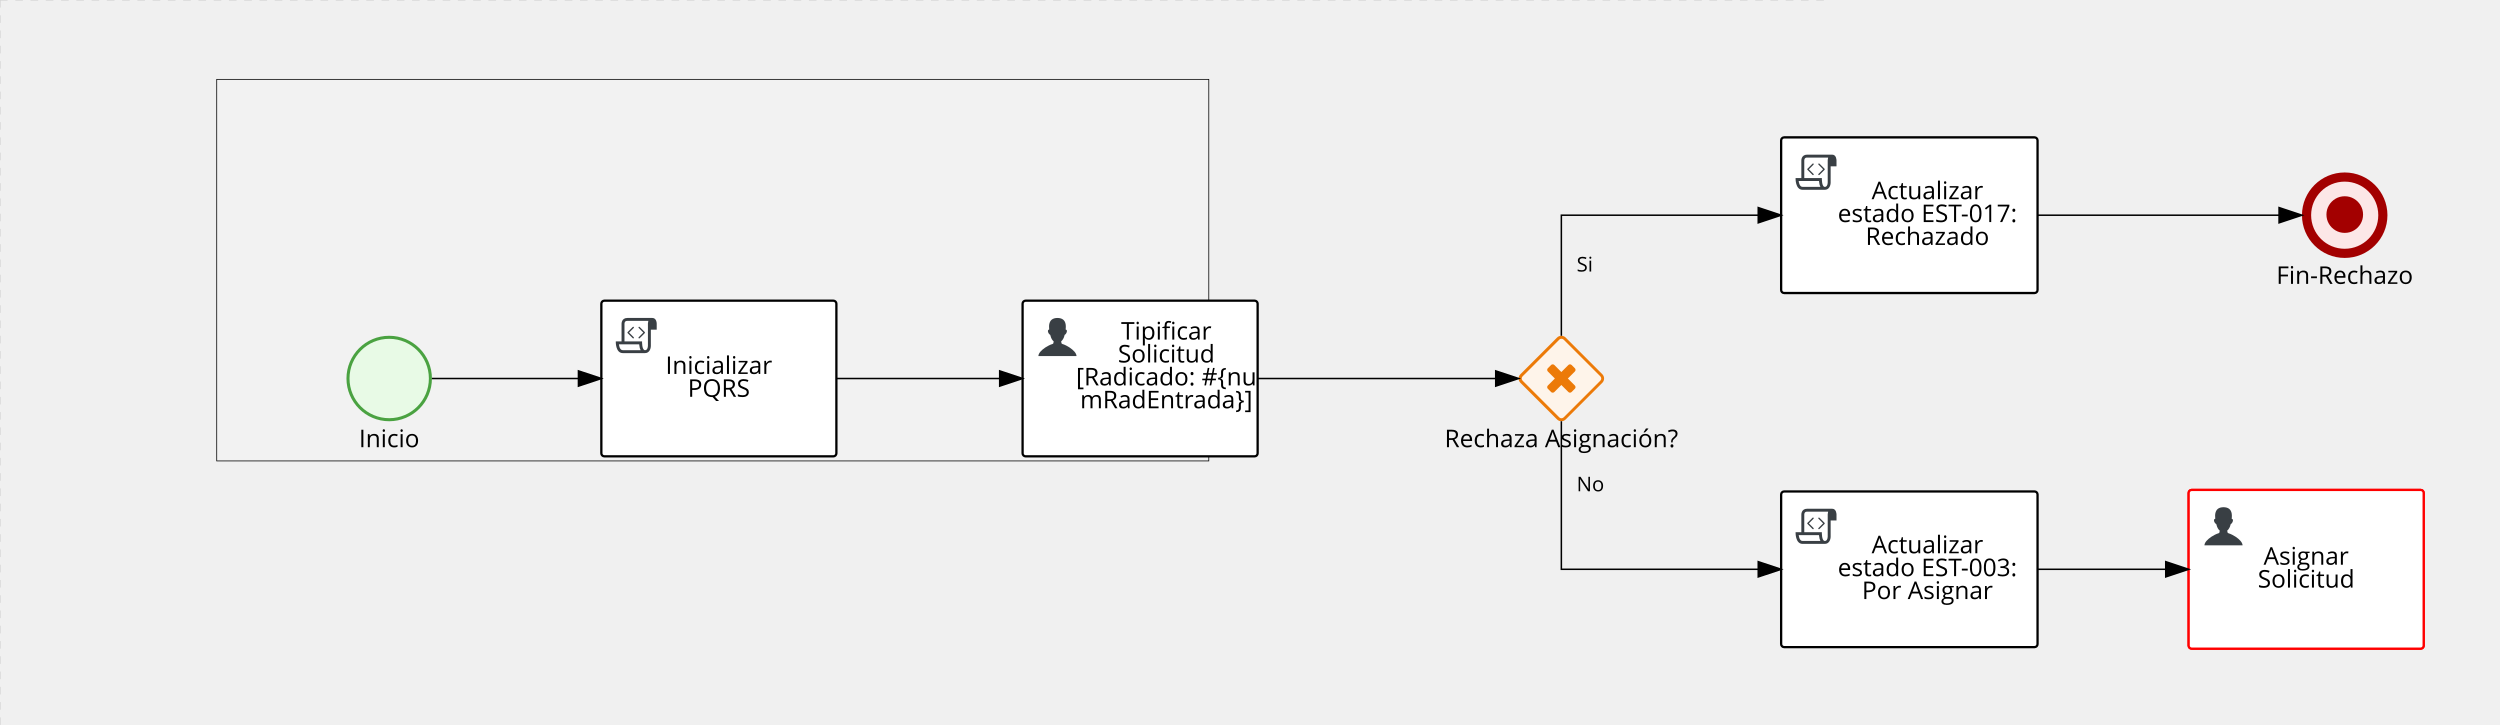
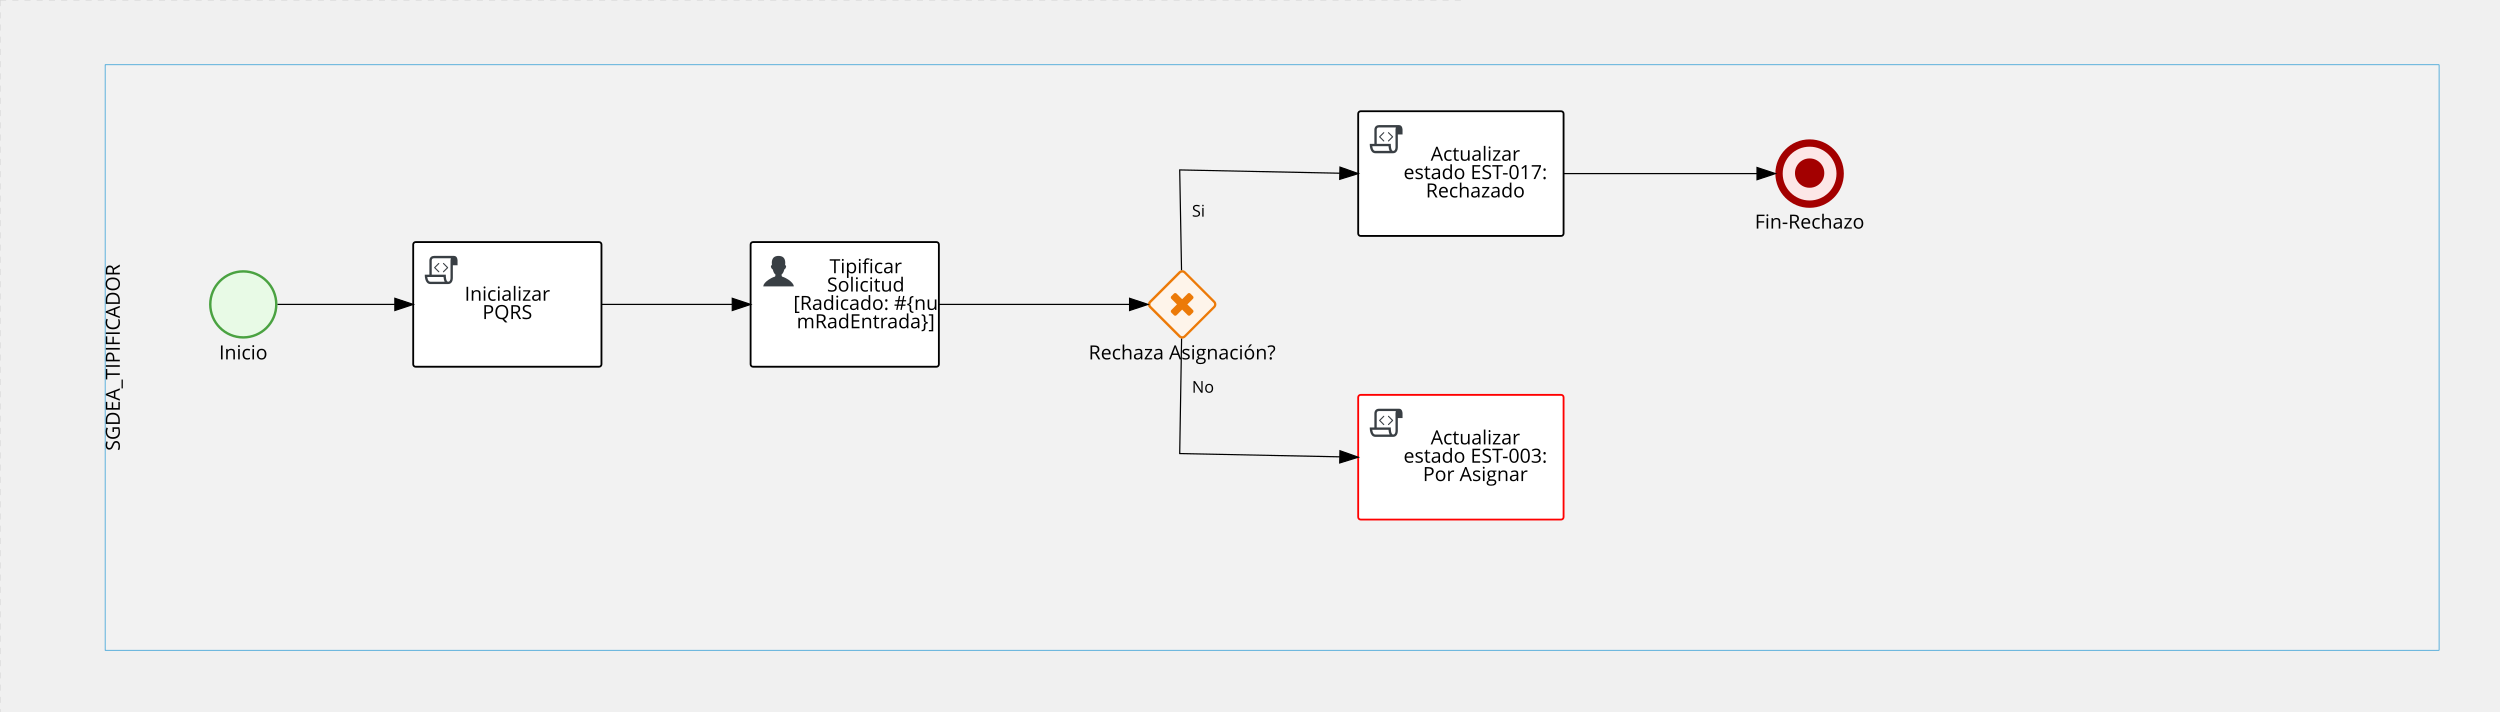
- <svg xmlns="http://www.w3.org/2000/svg" version="1.1" width="1638" height="475" viewBox="0 0 1638 475">
+ <svg xmlns="http://www.w3.org/2000/svg" version="1.1" width="2045" height="582" viewBox="0 0 2045 582">
  <defs />
  <g transform="matrix(1,0,0,1,0,0)">
    <g>
      <g>
        <g>
          <path fill="none" stroke="#d3d3d3" paint-order="fill stroke markers" d=" M 0 0 L 1200 0" stroke-miterlimit="10" stroke-opacity="0.8" stroke-dasharray="5" />
        </g>
        <g>
          <path fill="none" stroke="#d3d3d3" paint-order="fill stroke markers" d=" M 0 0 L 0 800" stroke-miterlimit="10" stroke-opacity="0.8" stroke-dasharray="5" />
        </g>
      </g>
-       <g id="_7D6C44BD-B193-4B38-BBB4-1FC5B1ABE8BF" bpmn2nodeid="_7D6C44BD-B193-4B38-BBB4-1FC5B1ABE8BF" transform="matrix(1,0,0,1,142,52)">
+       <g id="_7D6C44BD-B193-4B38-BBB4-1FC5B1ABE8BF" bpmn2nodeid="_7D6C44BD-B193-4B38-BBB4-1FC5B1ABE8BF" transform="matrix(1,0,0,1,86,53)">
        <g>
          <path fill="none" stroke="none" />
        </g>
        <g transform="matrix(1,0,0,1,0,0)">
-           <path fill="#f2f2f2" stroke="none" id="_7D6C44BD-B193-4B38-BBB4-1FC5B1ABE8BF?shapeType=BACKGROUND" paint-order="stroke fill markers" d=" M 0 0 L 650 0 L 650 250 L 0 250 L 0 0 Z Z" />
+           <path fill="#f2f2f2" stroke="none" id="_7D6C44BD-B193-4B38-BBB4-1FC5B1ABE8BF?shapeType=BACKGROUND" paint-order="stroke fill markers" d=" M 0 0 L 1909.167 0 L 1909.167 478.889 L 0 478.889 L 0 0 Z Z" />
        </g>
        <g transform="matrix(1,0,0,1,0,0)">
-           <path fill="none" stroke="rgb(0,0,0)" id="_7D6C44BD-B193-4B38-BBB4-1FC5B1ABE8BF?shapeType=BORDER&amp;renderType=STROKE" paint-order="fill stroke markers" d=" M 0 0 L 650 0 L 650 250 L 0 250 L 0 0 Z Z" stroke-miterlimit="10" stroke-width="0.5" stroke-dasharray="" />
-         </g>
-         <g transform="matrix(-1.8369701987210297e-16,-1,1,-1.8369701987210297e-16,0,0)" />
+           <path fill="none" stroke="rgb(0,136,206)" id="_7D6C44BD-B193-4B38-BBB4-1FC5B1ABE8BF?shapeType=BORDER&amp;renderType=STROKE" paint-order="fill stroke markers" d=" M 0 0 L 1909.167 0 L 1909.167 478.889 L 0 478.889 L 0 0 Z Z" stroke-miterlimit="10" stroke-width="0.5" stroke-dasharray="" />
+         </g>
+         <g transform="matrix(-1.8369701987210297e-16,-1,1,-1.8369701987210297e-16,0,315.7687)">
+           <text fill="#000000" stroke="none" font-family="Open Sans" font-size="12pt" font-style="normal" font-weight="normal" text-decoration="normal" x="76.324" y="12" text-anchor="middle" dominant-baseline="alphabetic">SGDEA_TIPIFICADOR</text>
+         </g>
        <g id="_5B2E26A1-1B2F-4E1D-A101-D683A99B4B79" bpmn2nodeid="_5B2E26A1-1B2F-4E1D-A101-D683A99B4B79" transform="matrix(1,0,0,1,85,168)">
          <g>
            <path fill="none" stroke="none" />
          </g>
          <g transform="matrix(0.125,0,0,0.125,0,0)">
            <g transform="matrix(1,0,0,1,0,0)">
              <path fill="#e8fae6" stroke="none" id="_5B2E26A1-1B2F-4E1D-A101-D683A99B4B79?shapeType=BACKGROUND" paint-order="stroke fill markers" d=" M 0 0 M 444 224 C 444 263.9 434.2 300.8 414.4 334.5 C 394.7 368.2 368 394.9 334.4 414.5 C 300.8 434.1 263.9 444 224 444 C 184.1 444 147.2 434.2 113.5 414.4 C 79.8 394.7 53.1 368 33.5 334.4 C 13.9 300.8 4 263.9 4 224 C 4 184.1 13.8 147.2 33.6 113.5 C 53.4 79.8 80.1 53.1 113.6 33.5 C 147.1 13.9 184.1 4 224 4 C 263.9 4 300.8 13.8 334.5 33.6 C 368.2 53.4 394.9 80.1 414.5 113.6 C 434.1 147.1 444 184.1 444 224 Z" />
            </g>
            <g>
              <g transform="matrix(1,0,0,1,0,0)">
                <g transform="matrix(1,0,0,1,0,0)">
                  <path fill="#4aa241" stroke="none" id="_5B2E26A1-1B2F-4E1D-A101-D683A99B4B79?shapeType=BORDER&amp;renderType=FILL" paint-order="stroke fill markers" d=" M 0 0 M 224 0 C 100.3 0 0 100.3 0 224 C 0 347.7 100.3 448 224 448 C 347.7 448 448 347.7 448 224 C 448 100.3 347.7 0 224 0 Z M 0 0 M 224 432 C 109.1 432 16 338.9 16 224 C 16 109.1 109.1 16 224 16 C 338.9 16 432 109.1 432 224 C 432 338.9 338.9 432 224 432 Z" />
                </g>
              </g>
            </g>
          </g>
          <g transform="matrix(1,0,0,1,8.171875,61)">
            <text fill="#000000" stroke="none" font-family="Open Sans" font-size="12pt" font-style="normal" font-weight="normal" text-decoration="normal" x="19.828" y="12" text-anchor="middle" dominant-baseline="alphabetic">Inicio</text>
          </g>
        </g>
        <g id="_96A6BE11-6683-4144-AD30-0161315F08E6" bpmn2nodeid="_96A6BE11-6683-4144-AD30-0161315F08E6" transform="matrix(1,0,0,1,853,168)">
          <g>
            <path fill="none" stroke="none" />
          </g>
          <g transform="matrix(0.125,0,0,0.125,0,0)">
            <g transform="matrix(1,0,0,1,0,0)">
              <path fill="#fef4ea" stroke="none" id="_96A6BE11-6683-4144-AD30-0161315F08E6?shapeType=BACKGROUND" paint-order="stroke fill markers" d=" M 0 0 M 224.4 4.3 C 216.4 4.3 208.4 7.3 202.3 13.4 L 13.5 202.2 C 1.3 214.4 1.3 234.2 13.5 246.4 L 202.2 435.1 C 208.3 441.2 216.4 444.2 224.3 444.2 C 232.2 444.2 240.3 441.2 246.4 435.1 L 435.1 246.4 C 447.3 234.2 447.3 214.4 435.1 202.2 L 246.5 13.4 C 240.4 7.3 232.4 4.3 224.4 4.3 L 224.4 4.3 Z" />
            </g>
            <g>
              <g transform="matrix(1,0,0,1,0,0)">
                <g transform="matrix(1,0,0,1,0,0)">
                  <path fill="#ec7a08" stroke="none" id="_96A6BE11-6683-4144-AD30-0161315F08E6?shapeType=BORDER&amp;renderType=FILL" paint-order="stroke fill markers" d=" M 0 0 M 20.8 212.7 L 213.3 20.2 C 219.6 13.9 229.7 13.9 235.9 20.2 L 428.4 212.7 C 434.7 219 434.7 229.1 428.4 235.3 L 235.9 427.8 C 229.6 434.1 219.5 434.1 213.3 427.8 L 20.8 235.3 C 14.5 229.1 14.5 218.9 20.8 212.7 L 20.8 212.7 Z M 0 0 M 0 224 C 0 232.1 3.1 240.3 9.3 246.5 L 201.5 438.7 C 213.9 451.1 234.1 451.1 246.5 438.7 L 438.7 246.5 C 444.9 240.3 448 232.1 448 224 C 448 215.9 444.9 207.7 438.7 201.5 L 246.5 9.3 C 234.1 -3.1 213.9 -3.1 201.5 9.3 L 9.3 201.5 C 3.1 207.7 0 215.9 0 224 L 0 224 Z" />
                </g>
              </g>
            </g>
            <g>
              <g transform="matrix(1,0,0,1,0,0)">
                <g transform="matrix(1,0,0,1,0,0)">
                  <path fill="#ec7a08" stroke="none" id="_96A6BE11-6683-4144-AD30-0161315F08E6_exclusive" paint-order="stroke fill markers" d=" M 0 0 M 298.2 269.2 C 298.2 272.6 297.1 275.3 294.7 277.7 L 277.7 294.7 C 275.3 297.1 272.6 298.2 269.2 298.2 C 265.8 298.2 263.1 297.1 260.7 294.7 L 224 258 L 187.2 294.8 C 184.8 297.2 182.1 298.3 178.7 298.3 C 175.3 298.3 172.6 297.2 170.2 294.8 L 153.2 277.8 C 150.8 275.4 149.7 272.7 149.7 269.3 C 149.7 265.9 150.8 263.2 153.2 260.8 L 190 224 L 153.2 187.2 C 150.8 184.8 149.7 182 149.7 178.7 C 149.7 175.3 150.8 172.5 153.2 170.2 L 170.2 153.2 C 172.6 150.8 175.3 149.7 178.7 149.7 C 182.1 149.7 184.8 150.8 187.2 153.2 L 224 190 L 260.8 153.2 C 263.2 150.8 265.9 149.7 269.3 149.7 C 272.7 149.7 275.4 150.8 277.8 153.2 L 294.8 170.2 C 297.2 172.5 298.3 175.3 298.3 178.7 C 298.3 182 297.2 184.8 294.8 187.2 L 258 224 L 294.8 260.8 C 297.1 263.1 298.2 265.9 298.2 269.2 Z" />
                </g>
              </g>
            </g>
          </g>
          <g transform="matrix(1,0,0,1,-48.52344,61)">
            <text fill="#000000" stroke="none" font-family="Open Sans" font-size="12pt" font-style="normal" font-weight="normal" text-decoration="normal" x="76.523" y="12" text-anchor="middle" dominant-baseline="alphabetic">Rechaza Asignación?</text>
          </g>
        </g>
        <g id="_7BDF5CAA-47C4-4FFB-9B38-FD6B1AE9D118" bpmn2nodeid="_7BDF5CAA-47C4-4FFB-9B38-FD6B1AE9D118" transform="matrix(1,0,0,1,252,145)">
          <g>
            <path fill="none" stroke="none" />
          </g>
          <g transform="matrix(1,0,0,1,0,0)">
            <path fill="#ffffff" stroke="none" id="_7BDF5CAA-47C4-4FFB-9B38-FD6B1AE9D118?shapeType=BACKGROUND" paint-order="stroke fill markers" d=" M 2 0 L 152 0 L 152 0 A 2 2 0 0 1 154 2 L 154 100 L 154 100 A 2 2 0 0 1 152 102 L 2 102 L 2 102 A 2 2 0 0 1 0 100 L 0 2 L 0 2 A 2 2 0 0 1 2 0 Z" />
          </g>
          <g transform="matrix(1,0,0,1,0,0)">
            <path fill="none" stroke="#000000" id="_7BDF5CAA-47C4-4FFB-9B38-FD6B1AE9D118?shapeType=BORDER&amp;renderType=STROKE" paint-order="fill stroke markers" d=" M 2 0 L 152 0 L 152 0 A 2 2 0 0 1 154 2 L 154 100 L 154 100 A 2 2 0 0 1 152 102 L 2 102 L 2 102 A 2 2 0 0 1 0 100 L 0 2 L 0 2 A 2 2 0 0 1 2 0 Z" stroke-miterlimit="10" stroke-width="1.5" stroke-dasharray="" />
          </g>
          <g>
            <g transform="matrix(0.06,0,0,0.06,9.4,9.4)">
              <g transform="matrix(1,0,0,1,0,0)">
                <path fill="#393f44" stroke="none" id="_7BDF5CAA-47C4-4FFB-9B38-FD6B1AE9D118_task__zJLF__xCwC" paint-order="stroke fill markers" d=" M 0 0 M 197.3 130.2 C 194.4 127.3 189.6 127.3 186.7 130.2 L 130.2 186.7 C 127.3 189.6 127.3 194.4 130.2 197.3 L 186.7 253.8 C 188.1 255.3 190.1 256 192 256 C 193.9 256 195.9 255.3 197.3 253.7 C 200.2 250.8 200.2 246 197.3 243.1 L 146.2 192 L 197.3 140.8 C 200.2 137.9 200.2 133.1 197.3 130.2 Z" />
              </g>
              <g transform="matrix(1,0,0,1,0,0)">
                <path fill="#393f44" stroke="none" id="_7BDF5CAA-47C4-4FFB-9B38-FD6B1AE9D118_task__zJLF__eBb6" paint-order="stroke fill markers" d=" M 0 0 M 261.3 130.2 C 258.4 127.3 253.6 127.3 250.7 130.2 C 247.8 133.1 247.8 137.9 250.7 140.8 L 301.8 191.9 L 250.7 243 C 247.8 245.9 247.8 250.7 250.7 253.6 C 252.1 255.3 254.1 256 256 256 C 257.9 256 259.9 255.3 261.3 253.8 L 317.8 197.3 C 320.7 194.4 320.7 189.6 317.8 186.7 L 261.3 130.2 Z" />
              </g>
              <g transform="matrix(1,0,0,1,0,0)">
                <path fill="#393f44" stroke="none" id="_7BDF5CAA-47C4-4FFB-9B38-FD6B1AE9D118_task__zJLF__4RHr" paint-order="stroke fill markers" d=" M 0 0 M 400 32 C 400 32 152.8 32 128 32 C 62 32 64 96 64 96 L 64 288 L 1 288 C 1 288 -4 416 78 416 L 320 416 C 368 416 384 368 384 336 C 384 314.2 384 224.4 384 160 L 448 160 L 448 96 C 448 96 449 32 400 32 Z M 0 0 M 78 383.9 C 68.5 383.9 61.6 381.1 55.5 374.9 C 43.4 362.4 37.5 339.6 34.9 320 L 256.9 320 C 257.1 322.7 257.3 325.4 257.6 328.2 C 260 351.6 264.7 370.1 271.9 383.9 L 78 383.9 L 78 383.9 Z M 0 0 M 352 336 C 352 345.9 349.6 360.3 342.9 371 C 337.2 380.1 330.4 384 320 384 C 285 384 288 288 288 288 L 96 288 L 96 96 L 96 95.9 L 96 95.1 C 96 90.6 97.6 78.3 104.7 71.2 C 106.5 69.4 111.9 64 128 64 L 356.5 64 C 354.4 72.8 352.8 81.8 352.2 89.9 C 352.2 90.5 352.1 91.1 352.1 91.7 C 352.1 92 352.1 92.3 352.1 92.6 C 352 94.8 352 96 352 96 L 352 160 L 352 336 Z" />
              </g>
            </g>
          </g>
          <g transform="matrix(1,0,0,1,39.97266,36)">
            <text fill="#000000" stroke="none" font-family="Open Sans" font-size="12pt" font-style="normal" font-weight="normal" text-decoration="normal" x="37.027" y="12" text-anchor="middle" dominant-baseline="alphabetic">Inicializar </text>
            <text fill="#000000" stroke="none" font-family="Open Sans" font-size="12pt" font-style="normal" font-weight="normal" text-decoration="normal" x="37.027" y="27" text-anchor="middle" dominant-baseline="alphabetic">    PQRS    </text>
          </g>
        </g>
        <g id="_FCFDF299-DD9F-4794-A478-998AC187231A" bpmn2nodeid="_FCFDF299-DD9F-4794-A478-998AC187231A" transform="matrix(1,0,0,1,1025,270)">
          <g>
            <path fill="none" stroke="none" />
          </g>
          <g transform="matrix(1,0,0,1,0,0)">
            <path fill="#ffffff" stroke="none" id="_FCFDF299-DD9F-4794-A478-998AC187231A?shapeType=BACKGROUND" paint-order="stroke fill markers" d=" M 2 0 L 166 0 L 166 0 A 2 2 0 0 1 168 2 L 168 100 L 168 100 A 2 2 0 0 1 166 102 L 2 102 L 2 102 A 2 2 0 0 1 0 100 L 0 2 L 0 2 A 2 2 0 0 1 2 0 Z" />
          </g>
          <g transform="matrix(1,0,0,1,0,0)">
-             <path fill="none" stroke="#000000" id="_FCFDF299-DD9F-4794-A478-998AC187231A?shapeType=BORDER&amp;renderType=STROKE" paint-order="fill stroke markers" d=" M 2 0 L 166 0 L 166 0 A 2 2 0 0 1 168 2 L 168 100 L 168 100 A 2 2 0 0 1 166 102 L 2 102 L 2 102 A 2 2 0 0 1 0 100 L 0 2 L 0 2 A 2 2 0 0 1 2 0 Z" stroke-miterlimit="10" stroke-width="1.5" stroke-dasharray="" />
+             <path fill="none" stroke="rgb(255,0,0)" id="_FCFDF299-DD9F-4794-A478-998AC187231A?shapeType=BORDER&amp;renderType=STROKE" paint-order="fill stroke markers" d=" M 2 0 L 166 0 L 166 0 A 2 2 0 0 1 168 2 L 168 100 L 168 100 A 2 2 0 0 1 166 102 L 2 102 L 2 102 A 2 2 0 0 1 0 100 L 0 2 L 0 2 A 2 2 0 0 1 2 0 Z" stroke-miterlimit="10" stroke-width="1.5" stroke-dasharray="" />
          </g>
          <g>
            <g transform="matrix(0.06,0,0,0.06,9.4,9.4)">
              <g transform="matrix(1,0,0,1,0,0)">
                <path fill="#393f44" stroke="none" id="_FCFDF299-DD9F-4794-A478-998AC187231A_task__zJLF__xCwC" paint-order="stroke fill markers" d=" M 0 0 M 197.3 130.2 C 194.4 127.3 189.6 127.3 186.7 130.2 L 130.2 186.7 C 127.3 189.6 127.3 194.4 130.2 197.3 L 186.7 253.8 C 188.1 255.3 190.1 256 192 256 C 193.9 256 195.9 255.3 197.3 253.7 C 200.2 250.8 200.2 246 197.3 243.1 L 146.2 192 L 197.3 140.8 C 200.2 137.9 200.2 133.1 197.3 130.2 Z" />
              </g>
              <g transform="matrix(1,0,0,1,0,0)">
                <path fill="#393f44" stroke="none" id="_FCFDF299-DD9F-4794-A478-998AC187231A_task__zJLF__eBb6" paint-order="stroke fill markers" d=" M 0 0 M 261.3 130.2 C 258.4 127.3 253.6 127.3 250.7 130.2 C 247.8 133.1 247.8 137.9 250.7 140.8 L 301.8 191.9 L 250.7 243 C 247.8 245.9 247.8 250.7 250.7 253.6 C 252.1 255.3 254.1 256 256 256 C 257.9 256 259.9 255.3 261.3 253.8 L 317.8 197.3 C 320.7 194.4 320.7 189.6 317.8 186.7 L 261.3 130.2 Z" />
              </g>
              <g transform="matrix(1,0,0,1,0,0)">
                <path fill="#393f44" stroke="none" id="_FCFDF299-DD9F-4794-A478-998AC187231A_task__zJLF__4RHr" paint-order="stroke fill markers" d=" M 0 0 M 400 32 C 400 32 152.8 32 128 32 C 62 32 64 96 64 96 L 64 288 L 1 288 C 1 288 -4 416 78 416 L 320 416 C 368 416 384 368 384 336 C 384 314.2 384 224.4 384 160 L 448 160 L 448 96 C 448 96 449 32 400 32 Z M 0 0 M 78 383.9 C 68.5 383.9 61.6 381.1 55.5 374.9 C 43.4 362.4 37.5 339.6 34.9 320 L 256.9 320 C 257.1 322.7 257.3 325.4 257.6 328.2 C 260 351.6 264.7 370.1 271.9 383.9 L 78 383.9 L 78 383.9 Z M 0 0 M 352 336 C 352 345.9 349.6 360.3 342.9 371 C 337.2 380.1 330.4 384 320 384 C 285 384 288 288 288 288 L 96 288 L 96 96 L 96 95.9 L 96 95.1 C 96 90.6 97.6 78.3 104.7 71.2 C 106.5 69.4 111.9 64 128 64 L 356.5 64 C 354.4 72.8 352.8 81.8 352.2 89.9 C 352.2 90.5 352.1 91.1 352.1 91.7 C 352.1 92 352.1 92.3 352.1 92.6 C 352 94.8 352 96 352 96 L 352 160 L 352 336 Z" />
              </g>
            </g>
          </g>
          <g transform="matrix(1,0,0,1,35,28.5)">
            <text fill="#000000" stroke="none" font-family="Open Sans" font-size="12pt" font-style="normal" font-weight="normal" text-decoration="normal" x="60.84" y="12" text-anchor="middle" dominant-baseline="alphabetic">     Actualizar       </text>
            <text fill="#000000" stroke="none" font-family="Open Sans" font-size="12pt" font-style="normal" font-weight="normal" text-decoration="normal" x="60.84" y="27" text-anchor="middle" dominant-baseline="alphabetic">estado EST-003: </text>
            <text fill="#000000" stroke="none" font-family="Open Sans" font-size="12pt" font-style="normal" font-weight="normal" text-decoration="normal" x="60.84" y="42" text-anchor="middle" dominant-baseline="alphabetic">    Por Asignar     </text>
          </g>
        </g>
        <g id="_22B9B470-7E09-4875-A3A4-DF1D70F91707" bpmn2nodeid="_22B9B470-7E09-4875-A3A4-DF1D70F91707" transform="matrix(1,0,0,1,1366.25,61)">
          <g>
            <path fill="none" stroke="none" />
          </g>
          <g transform="matrix(0.125,0,0,0.125,0,0)">
            <g transform="matrix(1,0,0,1,0,0)">
              <path fill="#fce7e7" stroke="none" id="_22B9B470-7E09-4875-A3A4-DF1D70F91707?shapeType=BACKGROUND" paint-order="stroke fill markers" d=" M 0 0 M 444 224 C 444 263.9 434.2 300.8 414.4 334.5 C 394.7 368.2 368 394.9 334.4 414.5 C 300.8 434.1 263.9 444 224 444 C 184.1 444 147.2 434.2 113.5 414.4 C 79.8 394.7 53.1 368 33.5 334.4 C 13.9 300.8 4 263.9 4 224 C 4 184.1 13.8 147.2 33.6 113.5 C 53.4 79.8 80.1 53.1 113.6 33.5 C 147.1 13.9 184.1 4 224 4 C 263.9 4 300.8 13.8 334.5 33.6 C 368.2 53.4 394.9 80.1 414.5 113.6 C 434.1 147.1 444 184.1 444 224 Z" />
            </g>
            <g>
              <g transform="matrix(1,0,0,1,0,0)">
                <g transform="matrix(1,0,0,1,0,0)">
                  <path fill="#a30000" stroke="none" id="_22B9B470-7E09-4875-A3A4-DF1D70F91707?shapeType=BORDER&amp;renderType=FILL" paint-order="stroke fill markers" d=" M 0 0 M 224 0 C 100.3 0 0 100.3 0 224 C 0 347.7 100.3 448 224 448 C 347.7 448 448 347.7 448 224 C 448 100.3 347.7 0 224 0 Z M 0 0 M 224 400 C 126.8 400 48 321.2 48 224 C 48 126.8 126.8 48 224 48 C 321.2 48 400 126.8 400 224 C 400 321.2 321.2 400 224 400 Z" />
                </g>
              </g>
            </g>
            <g>
              <g transform="matrix(1,0,0,1,0,0)">
                <g transform="matrix(1,0,0,1,0,0)">
                  <path fill="#a30000" stroke="none" id="_22B9B470-7E09-4875-A3A4-DF1D70F91707_end_1_" paint-order="stroke fill markers" d=" M 0 0 M 320.2 220.7 C 320.2 238.1 315.9 254.2 307.3 268.9 C 298.7 283.6 287.1 295.3 272.4 303.8 C 257.7 312.4 241.6 316.7 224.2 316.7 C 206.8 316.7 190.7 312.4 176 303.8 C 161.3 295.2 149.7 283.6 141.1 268.9 C 132.5 254.2 128.3 238.1 128.3 220.7 C 128.3 203.3 132.6 187.2 141.2 172.5 C 149.8 157.8 161.4 146.1 176.1 137.5 C 190.8 128.9 206.9 124.7 224.3 124.7 C 241.7 124.7 257.8 129 272.5 137.6 C 287.2 146.2 298.9 157.9 307.4 172.5 C 316 187.2 320.2 203.3 320.2 220.7 Z" />
                </g>
              </g>
            </g>
          </g>
          <g transform="matrix(1,0,0,1,-16.8125,61)">
            <text fill="#000000" stroke="none" font-family="Open Sans" font-size="12pt" font-style="normal" font-weight="normal" text-decoration="normal" x="44.812" y="12" text-anchor="middle" dominant-baseline="alphabetic">Fin-Rechazo</text>
          </g>
        </g>
        <g id="_7FEC1C00-4588-4853-92DF-9EBB5ADB98CC" bpmn2nodeid="_7FEC1C00-4588-4853-92DF-9EBB5ADB98CC" transform="matrix(1,0,0,1,1025,38)">
          <g>
            <path fill="none" stroke="none" />
          </g>
          <g transform="matrix(1,0,0,1,0,0)">
            <path fill="#ffffff" stroke="none" id="_7FEC1C00-4588-4853-92DF-9EBB5ADB98CC?shapeType=BACKGROUND" paint-order="stroke fill markers" d=" M 2 0 L 166 0 L 166 0 A 2 2 0 0 1 168 2 L 168 100 L 168 100 A 2 2 0 0 1 166 102 L 2 102 L 2 102 A 2 2 0 0 1 0 100 L 0 2 L 0 2 A 2 2 0 0 1 2 0 Z" />
          </g>
          <g transform="matrix(1,0,0,1,0,0)">
            <path fill="none" stroke="#000000" id="_7FEC1C00-4588-4853-92DF-9EBB5ADB98CC?shapeType=BORDER&amp;renderType=STROKE" paint-order="fill stroke markers" d=" M 2 0 L 166 0 L 166 0 A 2 2 0 0 1 168 2 L 168 100 L 168 100 A 2 2 0 0 1 166 102 L 2 102 L 2 102 A 2 2 0 0 1 0 100 L 0 2 L 0 2 A 2 2 0 0 1 2 0 Z" stroke-miterlimit="10" stroke-width="1.5" stroke-dasharray="" />
          </g>
          <g>
            <g transform="matrix(0.06,0,0,0.06,9.4,9.4)">
              <g transform="matrix(1,0,0,1,0,0)">
                <path fill="#393f44" stroke="none" id="_7FEC1C00-4588-4853-92DF-9EBB5ADB98CC_task__zJLF__xCwC" paint-order="stroke fill markers" d=" M 0 0 M 197.3 130.2 C 194.4 127.3 189.6 127.3 186.7 130.2 L 130.2 186.7 C 127.3 189.6 127.3 194.4 130.2 197.3 L 186.7 253.8 C 188.1 255.3 190.1 256 192 256 C 193.9 256 195.9 255.3 197.3 253.7 C 200.2 250.8 200.2 246 197.3 243.1 L 146.2 192 L 197.3 140.8 C 200.2 137.9 200.2 133.1 197.3 130.2 Z" />
              </g>
              <g transform="matrix(1,0,0,1,0,0)">
                <path fill="#393f44" stroke="none" id="_7FEC1C00-4588-4853-92DF-9EBB5ADB98CC_task__zJLF__eBb6" paint-order="stroke fill markers" d=" M 0 0 M 261.3 130.2 C 258.4 127.3 253.6 127.3 250.7 130.2 C 247.8 133.1 247.8 137.9 250.7 140.8 L 301.8 191.9 L 250.7 243 C 247.8 245.9 247.8 250.7 250.7 253.6 C 252.1 255.3 254.1 256 256 256 C 257.9 256 259.9 255.3 261.3 253.8 L 317.8 197.3 C 320.7 194.4 320.7 189.6 317.8 186.7 L 261.3 130.2 Z" />
              </g>
              <g transform="matrix(1,0,0,1,0,0)">
                <path fill="#393f44" stroke="none" id="_7FEC1C00-4588-4853-92DF-9EBB5ADB98CC_task__zJLF__4RHr" paint-order="stroke fill markers" d=" M 0 0 M 400 32 C 400 32 152.8 32 128 32 C 62 32 64 96 64 96 L 64 288 L 1 288 C 1 288 -4 416 78 416 L 320 416 C 368 416 384 368 384 336 C 384 314.2 384 224.4 384 160 L 448 160 L 448 96 C 448 96 449 32 400 32 Z M 0 0 M 78 383.9 C 68.5 383.9 61.6 381.1 55.5 374.9 C 43.4 362.4 37.5 339.6 34.9 320 L 256.9 320 C 257.1 322.7 257.3 325.4 257.6 328.2 C 260 351.6 264.7 370.1 271.9 383.9 L 78 383.9 L 78 383.9 Z M 0 0 M 352 336 C 352 345.9 349.6 360.3 342.9 371 C 337.2 380.1 330.4 384 320 384 C 285 384 288 288 288 288 L 96 288 L 96 96 L 96 95.9 L 96 95.1 C 96 90.6 97.6 78.3 104.7 71.2 C 106.5 69.4 111.9 64 128 64 L 356.5 64 C 354.4 72.8 352.8 81.8 352.2 89.9 C 352.2 90.5 352.1 91.1 352.1 91.7 C 352.1 92 352.1 92.3 352.1 92.6 C 352 94.8 352 96 352 96 L 352 160 L 352 336 Z" />
              </g>
            </g>
          </g>
          <g transform="matrix(1,0,0,1,35,28.5)">
            <text fill="#000000" stroke="none" font-family="Open Sans" font-size="12pt" font-style="normal" font-weight="normal" text-decoration="normal" x="60.84" y="12" text-anchor="middle" dominant-baseline="alphabetic">     Actualizar       </text>
            <text fill="#000000" stroke="none" font-family="Open Sans" font-size="12pt" font-style="normal" font-weight="normal" text-decoration="normal" x="60.84" y="27" text-anchor="middle" dominant-baseline="alphabetic">estado EST-017: </text>
            <text fill="#000000" stroke="none" font-family="Open Sans" font-size="12pt" font-style="normal" font-weight="normal" text-decoration="normal" x="60.84" y="42" text-anchor="middle" dominant-baseline="alphabetic">     Rechazado     </text>
          </g>
        </g>
        <g id="_A4119C14-988B-4F1F-ADA0-B65BCD090CFC" bpmn2nodeid="_A4119C14-988B-4F1F-ADA0-B65BCD090CFC" transform="matrix(1,0,0,1,528,145)">
          <g>
            <path fill="none" stroke="none" />
          </g>
          <g transform="matrix(1,0,0,1,0,0)">
            <path fill="#ffffff" stroke="none" id="_A4119C14-988B-4F1F-ADA0-B65BCD090CFC?shapeType=BACKGROUND" paint-order="stroke fill markers" d=" M 2 0 L 152 0 L 152 0 A 2 2 0 0 1 154 2 L 154 100 L 154 100 A 2 2 0 0 1 152 102 L 2 102 L 2 102 A 2 2 0 0 1 0 100 L 0 2 L 0 2 A 2 2 0 0 1 2 0 Z" />
          </g>
          <g transform="matrix(1,0,0,1,0,0)">
            <path fill="none" stroke="#000000" id="_A4119C14-988B-4F1F-ADA0-B65BCD090CFC?shapeType=BORDER&amp;renderType=STROKE" paint-order="fill stroke markers" d=" M 2 0 L 152 0 L 152 0 A 2 2 0 0 1 154 2 L 154 100 L 154 100 A 2 2 0 0 1 152 102 L 2 102 L 2 102 A 2 2 0 0 1 0 100 L 0 2 L 0 2 A 2 2 0 0 1 2 0 Z" stroke-miterlimit="10" stroke-width="1.5" stroke-dasharray="" />
          </g>
          <g>
            <g transform="matrix(0.06,0,0,0.06,9.4,9.4)">
              <g transform="matrix(1,0,0,1,0,0)">
                <path fill="#393f44" stroke="none" id="_A4119C14-988B-4F1F-ADA0-B65BCD090CFC_task__Rp8r__WReX" paint-order="stroke fill markers" d=" M 0 0 M 16 445.21 C 16 440.869 18.784 431.129 22.001 424.217 C 35.768 394.64 77.283 359.28 129 333.084 C 144.516 325.224 157.347 319.964 167.807 317.174 C 171.932 316.074 175.729 314.414 176.525 313.363 C 178.894 310.234 180.914 302.908 181.727 294.5 L 182.5 286.5 L 178.507 283.455 C 166.303 274.146 154.284 251.678 148.04 226.5 C 145.611 216.707 145.056 215.462 142.984 215.158 C 141.703 214.97 138.083 212.243 134.939 209.099 C 123.233 197.393 116.891 177.376 121.44 166.49 C 123.002 162.751 128.155 159.01 131.75 159.004 C 134.448 159 134.471 158.603 132.914 138.788 C 130.927 113.496 134.279 92.265 143.132 74.076 C 152.232 55.38 167.569 42.882 189.049 36.66 C 210.203 30.532 237.797 30.532 258.951 36.66 C 300.042 48.563 318.958 83.806 314.955 141 C 314.32 150.075 313.624 157.788 313.409 158.14 C 313.194 158.493 314.575 159.073 316.479 159.43 C 328.929 161.766 330.986 177.018 321.496 196.621 C 316.903 206.109 309.357 214.508 304.817 215.185 C 303.023 215.453 302.293 217.146 299.943 226.5 C 296.659 239.567 294.474 245.305 287.948 257.995 C 282.491 268.606 273.035 281.109 268.108 284.229 L 264.871 286.278 L 265.518 292.889 C 266.345 301.33 268.639 309.871 270.877 312.837 C 272.067 314.415 275.002 315.79 280.063 317.139 C 291.069 320.075 303.617 325.274 321 334.102 C 369.815 358.891 410.848 393.758 425.032 422.5 C 429.07 430.682 432 440.232 432 445.21 L 432 448 L 224 448 L 16 448 L 16 445.21 Z" />
              </g>
            </g>
          </g>
          <g transform="matrix(1,0,0,1,4.04,13.68)">
            <g transform="matrix(0.04,0,0,0.04,63.36,69.12)">
              <g transform="matrix(1,0,0,1,0,0)">
                <path fill="none" stroke="none" />
              </g>
              <g transform="matrix(1,0,0,1,0,0)">
                <path fill="none" stroke="none" />
              </g>
            </g>
          </g>
          <g transform="matrix(1,0,0,1,35,13.5)">
            <text fill="#000000" stroke="none" font-family="Open Sans" font-size="12pt" font-style="normal" font-weight="normal" text-decoration="normal" x="59.172" y="12" text-anchor="middle" dominant-baseline="alphabetic">      Tipificar        </text>
            <text fill="#000000" stroke="none" font-family="Open Sans" font-size="12pt" font-style="normal" font-weight="normal" text-decoration="normal" x="59.172" y="27" text-anchor="middle" dominant-baseline="alphabetic">      Solicitud       </text>
            <text fill="#000000" stroke="none" font-family="Open Sans" font-size="12pt" font-style="normal" font-weight="normal" text-decoration="normal" x="59.172" y="42" text-anchor="middle" dominant-baseline="alphabetic">[Radicado: #{nu</text>
            <text fill="#000000" stroke="none" font-family="Open Sans" font-size="12pt" font-style="normal" font-weight="normal" text-decoration="normal" x="59.172" y="57" text-anchor="middle" dominant-baseline="alphabetic">mRadEntrada}] </text>
          </g>
        </g>
      </g>
      <g id="_01262823-6420-41B7-8727-0F4B2F92A982" bpmn2nodeid="_01262823-6420-41B7-8727-0F4B2F92A982" transform="matrix(1,0,0,1,0,0)">
        <g>
-           <path fill="none" stroke="#000000" paint-order="fill stroke markers" d=" M 283 248 L 379 248" stroke-miterlimit="10" stroke-dasharray="" />
-         </g>
-         <g transform="matrix(1,0,0,1,283,248)" />
-         <g transform="matrix(6.123233995736766e-17,1,-1,6.123233995736766e-17,394,243)">
-           <path fill="#000000" stroke="#000000" paint-order="fill stroke markers" d=" M 10 15 L 0 15 L 5 0 Z" stroke-miterlimit="10" stroke-dasharray="" />
-         </g>
-         <g transform="matrix(1,0,0,1,283,238)" />
+           <path fill="none" stroke="#000000" paint-order="fill stroke markers" d=" M 227 249 L 323 249" stroke-miterlimit="10" stroke-dasharray="" />
+         </g>
+         <g transform="matrix(1,0,0,1,227,249)" />
+         <g transform="matrix(6.123233995736766e-17,1,-1,6.123233995736766e-17,338,244)">
+           <path fill="#000000" stroke="#000000" paint-order="fill stroke markers" d=" M 10 15 L 0 15 L 5 0 Z" stroke-miterlimit="10" stroke-dasharray="" />
+         </g>
+         <g transform="matrix(1,0,0,1,227,239)" />
      </g>
      <g id="_C9B3AEFF-0F6C-43C0-8F9C-9A9571F85A7A" bpmn2nodeid="_C9B3AEFF-0F6C-43C0-8F9C-9A9571F85A7A" transform="matrix(1,0,0,1,0,0)">
        <g>
-           <path fill="none" stroke="#000000" paint-order="fill stroke markers" d=" M 824 248 L 980 248" stroke-miterlimit="10" stroke-dasharray="" />
-         </g>
-         <g transform="matrix(1,0,0,1,824,248)" />
-         <g transform="matrix(2.093342520291031e-14,1,-1,2.093342520291031e-14,995,243)">
-           <path fill="#000000" stroke="#000000" paint-order="fill stroke markers" d=" M 10 15 L 0 15 L 5 0 Z" stroke-miterlimit="10" stroke-dasharray="" />
-         </g>
-         <g transform="matrix(1,0,0,1,824,238)" />
+           <path fill="none" stroke="#000000" paint-order="fill stroke markers" d=" M 768 249 L 924 249" stroke-miterlimit="10" stroke-dasharray="" />
+         </g>
+         <g transform="matrix(1,0,0,1,768,249)" />
+         <g transform="matrix(6.123233995736766e-17,1,-1,6.123233995736766e-17,939,244)">
+           <path fill="#000000" stroke="#000000" paint-order="fill stroke markers" d=" M 10 15 L 0 15 L 5 0 Z" stroke-miterlimit="10" stroke-dasharray="" />
+         </g>
+         <g transform="matrix(1,0,0,1,768,239)" />
      </g>
      <g id="_84362F70-F183-46E9-870D-7A5B1E0BED8F" bpmn2nodeid="_84362F70-F183-46E9-870D-7A5B1E0BED8F" transform="matrix(1,0,0,1,0,0)">
        <g>
-           <path fill="none" stroke="#000000" paint-order="fill stroke markers" d=" M 1023 276 L 1023 373 L 1152 373" stroke-miterlimit="10" stroke-dasharray="" />
-         </g>
-         <g transform="matrix(1,0,0,1,1023,276)" />
-         <g transform="matrix(6.123233995736766e-17,1,-1,6.123233995736766e-17,1167,368)">
-           <path fill="#000000" stroke="#000000" paint-order="fill stroke markers" d=" M 10 15 L 0 15 L 5 0 Z" stroke-miterlimit="10" stroke-dasharray="" />
-         </g>
-         <g transform="matrix(1,0,0,1,1033,311.5)">
-           <text fill="#000000" stroke="none" font-family="Open Sans" font-size="10pt" font-style="normal" font-weight="normal" text-decoration="normal" x="0" y="10.4" text-anchor="start" dominant-baseline="alphabetic">No                       </text>
+           <path fill="none" stroke="#000000" paint-order="fill stroke markers" d=" M 966.541 277 L 965 371 L 1096.003 373.692" stroke-miterlimit="10" stroke-dasharray="" />
+         </g>
+         <g transform="matrix(1,0,0,1,966.541,277)" />
+         <g transform="matrix(-0.02054361,0.999789,-0.999789,-0.02054361,1111.103,369.0011)">
+           <path fill="#000000" stroke="#000000" paint-order="fill stroke markers" d=" M 10 15 L 0 15 L 5 0 Z" stroke-miterlimit="10" stroke-dasharray="" />
+         </g>
+         <g transform="matrix(1,0,0,1,974.9987,310.8361)">
+           <text fill="#000000" stroke="none" font-family="Open Sans" font-size="10pt" font-style="normal" font-weight="normal" text-decoration="normal" x="0" y="10.4" text-anchor="start" dominant-baseline="alphabetic">No                      </text>
        </g>
      </g>
      <g id="_527E7798-029B-4837-B65E-5FFCEB076278" bpmn2nodeid="_527E7798-029B-4837-B65E-5FFCEB076278" transform="matrix(1,0,0,1,0,0)">
        <g>
-           <path fill="none" stroke="#000000" paint-order="fill stroke markers" d=" M 1023 220 L 1023 141 L 1152 141" stroke-miterlimit="10" stroke-dasharray="" />
-         </g>
-         <g transform="matrix(1,0,0,1,1023,220)" />
-         <g transform="matrix(6.123233995736766e-17,1,-1,6.123233995736766e-17,1167,136)">
-           <path fill="#000000" stroke="#000000" paint-order="fill stroke markers" d=" M 10 15 L 0 15 L 5 0 Z" stroke-miterlimit="10" stroke-dasharray="" />
-         </g>
-         <g transform="matrix(1,0,0,1,1033,167.5)">
-           <text fill="#000000" stroke="none" font-family="Open Sans" font-size="10pt" font-style="normal" font-weight="normal" text-decoration="normal" x="0" y="10.4" text-anchor="start" dominant-baseline="alphabetic">Si                    </text>
+           <path fill="none" stroke="#000000" paint-order="fill stroke markers" d=" M 966.491 221 L 965 139 L 1096.003 141.692" stroke-miterlimit="10" stroke-dasharray="" />
+         </g>
+         <g transform="matrix(1,0,0,1,966.4909,221)" />
+         <g transform="matrix(-0.02054361,0.999789,-0.999789,-0.02054361,1111.103,137.0011)">
+           <path fill="#000000" stroke="#000000" paint-order="fill stroke markers" d=" M 10 15 L 0 15 L 5 0 Z" stroke-miterlimit="10" stroke-dasharray="" />
+         </g>
+         <g transform="matrix(1,0,0,1,974.9983,166.8182)">
+           <text fill="#000000" stroke="none" font-family="Open Sans" font-size="10pt" font-style="normal" font-weight="normal" text-decoration="normal" x="0" y="10.4" text-anchor="start" dominant-baseline="alphabetic">Si                     </text>
        </g>
      </g>
      <g id="_D2A3D1C5-324A-4395-9964-24BCF9EEC940" bpmn2nodeid="_D2A3D1C5-324A-4395-9964-24BCF9EEC940" transform="matrix(1,0,0,1,0,0)">
        <g>
-           <path fill="none" stroke="#000000" paint-order="fill stroke markers" d=" M 548 248 L 655 248" stroke-miterlimit="10" stroke-dasharray="" />
-         </g>
-         <g transform="matrix(1,0,0,1,548,248)" />
-         <g transform="matrix(6.123233995736766e-17,1,-1,6.123233995736766e-17,670,243)">
-           <path fill="#000000" stroke="#000000" paint-order="fill stroke markers" d=" M 10 15 L 0 15 L 5 0 Z" stroke-miterlimit="10" stroke-dasharray="" />
-         </g>
-         <g transform="matrix(1,0,0,1,548,238)" />
+           <path fill="none" stroke="#000000" paint-order="fill stroke markers" d=" M 492 249 L 599 249" stroke-miterlimit="10" stroke-dasharray="" />
+         </g>
+         <g transform="matrix(1,0,0,1,492,249)" />
+         <g transform="matrix(6.123233995736766e-17,1,-1,6.123233995736766e-17,614,244)">
+           <path fill="#000000" stroke="#000000" paint-order="fill stroke markers" d=" M 10 15 L 0 15 L 5 0 Z" stroke-miterlimit="10" stroke-dasharray="" />
+         </g>
+         <g transform="matrix(1,0,0,1,492,239)" />
      </g>
      <g id="_5ECE8F65-556B-44D9-84A9-F20498845A8A" bpmn2nodeid="_5ECE8F65-556B-44D9-84A9-F20498845A8A" transform="matrix(1,0,0,1,0,0)">
        <g>
-           <path fill="none" stroke="#000000" paint-order="fill stroke markers" d=" M 1335 141 L 1493.25 141" stroke-miterlimit="10" stroke-dasharray="" />
-         </g>
-         <g transform="matrix(1,0,0,1,1335,141)" />
-         <g transform="matrix(3.0481343214686657e-14,1,-1,3.0481343214686657e-14,1508.25,136)">
-           <path fill="#000000" stroke="#000000" paint-order="fill stroke markers" d=" M 10 15 L 0 15 L 5 0 Z" stroke-miterlimit="10" stroke-dasharray="" />
-         </g>
-         <g transform="matrix(1,0,0,1,1335,131)" />
-       </g>
-       <g transform="matrix(1,0,0,1,142,52)" />
-       <g transform="matrix(1,0,0,1,227,220)" />
-       <g transform="matrix(1,0,0,1,995,220)" />
-       <g transform="matrix(1,0,0,1,394,197)" />
-       <g transform="matrix(1,0,0,1,1167,322)" />
-       <g transform="matrix(1,0,0,1,1508.25,113)" />
-       <g transform="matrix(1,0,0,1,1167,90)" />
-       <g transform="matrix(1,0,0,1,670,197)" />
-       <g id="_133AFEAB-1321-493C-BF58-6494037DFBC4" bpmn2nodeid="_133AFEAB-1321-493C-BF58-6494037DFBC4" transform="matrix(1,0,0,1,1434,321)">
-         <g>
-           <path fill="none" stroke="none" />
-         </g>
-         <g transform="matrix(1,0,0,1,0,0)">
-           <path fill="#ffffff" stroke="none" id="_133AFEAB-1321-493C-BF58-6494037DFBC4?shapeType=BACKGROUND" paint-order="stroke fill markers" d=" M 2 0 L 152 0 L 152 0 A 2 2 0 0 1 154 2 L 154 102 L 154 102 A 2 2 0 0 1 152 104 L 2 104 L 2 104 A 2 2 0 0 1 0 102 L 0 2 L 0 2 A 2 2 0 0 1 2 0 Z" />
-         </g>
-         <g transform="matrix(1,0,0,1,0,0)">
-           <path fill="none" stroke="rgb(255,0,0)" id="_133AFEAB-1321-493C-BF58-6494037DFBC4?shapeType=BORDER&amp;renderType=STROKE" paint-order="fill stroke markers" d=" M 2 0 L 152 0 L 152 0 A 2 2 0 0 1 154 2 L 154 102 L 154 102 A 2 2 0 0 1 152 104 L 2 104 L 2 104 A 2 2 0 0 1 0 102 L 0 2 L 0 2 A 2 2 0 0 1 2 0 Z" stroke-miterlimit="10" stroke-width="1.5" stroke-dasharray="" />
-         </g>
-         <g>
-           <g transform="matrix(0.06,0,0,0.06,9.4,9.4)">
-             <g transform="matrix(1,0,0,1,0,0)">
-               <path fill="#393f44" stroke="none" id="_133AFEAB-1321-493C-BF58-6494037DFBC4_task__Rp8r__WReX" paint-order="stroke fill markers" d=" M 0 0 M 16 445.21 C 16 440.869 18.784 431.129 22.001 424.217 C 35.768 394.64 77.283 359.28 129 333.084 C 144.516 325.224 157.347 319.964 167.807 317.174 C 171.932 316.074 175.729 314.414 176.525 313.363 C 178.894 310.234 180.914 302.908 181.727 294.5 L 182.5 286.5 L 178.507 283.455 C 166.303 274.146 154.284 251.678 148.04 226.5 C 145.611 216.707 145.056 215.462 142.984 215.158 C 141.703 214.97 138.083 212.243 134.939 209.099 C 123.233 197.393 116.891 177.376 121.44 166.49 C 123.002 162.751 128.155 159.01 131.75 159.004 C 134.448 159 134.471 158.603 132.914 138.788 C 130.927 113.496 134.279 92.265 143.132 74.076 C 152.232 55.38 167.569 42.882 189.049 36.66 C 210.203 30.532 237.797 30.532 258.951 36.66 C 300.042 48.563 318.958 83.806 314.955 141 C 314.32 150.075 313.624 157.788 313.409 158.14 C 313.194 158.493 314.575 159.073 316.479 159.43 C 328.929 161.766 330.986 177.018 321.496 196.621 C 316.903 206.109 309.357 214.508 304.817 215.185 C 303.023 215.453 302.293 217.146 299.943 226.5 C 296.659 239.567 294.474 245.305 287.948 257.995 C 282.491 268.606 273.035 281.109 268.108 284.229 L 264.871 286.278 L 265.518 292.889 C 266.345 301.33 268.639 309.871 270.877 312.837 C 272.067 314.415 275.002 315.79 280.063 317.139 C 291.069 320.075 303.617 325.274 321 334.102 C 369.815 358.891 410.848 393.758 425.032 422.5 C 429.07 430.682 432 440.232 432 445.21 L 432 448 L 224 448 L 16 448 L 16 445.21 Z" />
-             </g>
-           </g>
-         </g>
-         <g transform="matrix(1,0,0,1,4.04,15.68)">
-           <g transform="matrix(0.04,0,0,0.04,63.36,69.12)">
-             <g transform="matrix(1,0,0,1,0,0)">
-               <path fill="none" stroke="none" />
-             </g>
-             <g transform="matrix(1,0,0,1,0,0)">
-               <path fill="none" stroke="none" />
-             </g>
-           </g>
-         </g>
-         <g transform="matrix(1,0,0,1,45.26172,37)">
-           <text fill="#000000" stroke="none" font-family="Open Sans" font-size="12pt" font-style="normal" font-weight="normal" text-decoration="normal" x="31.738" y="12" text-anchor="middle" dominant-baseline="alphabetic">Asignar  </text>
-           <text fill="#000000" stroke="none" font-family="Open Sans" font-size="12pt" font-style="normal" font-weight="normal" text-decoration="normal" x="31.738" y="27" text-anchor="middle" dominant-baseline="alphabetic">Solicitud</text>
-         </g>
-       </g>
-       <g id="_133AFEAB-1321-493C-BF58-6494037DFBC4" bpmn2nodeid="_133AFEAB-1321-493C-BF58-6494037DFBC4" transform="matrix(1,0,0,1,1434,321)">
-         <g>
-           <path fill="none" stroke="none" />
-         </g>
-         <g transform="matrix(1,0,0,1,0,0)">
-           <path fill="#ffffff" stroke="none" id="_133AFEAB-1321-493C-BF58-6494037DFBC4?shapeType=BACKGROUND" paint-order="stroke fill markers" d=" M 2 0 L 152 0 L 152 0 A 2 2 0 0 1 154 2 L 154 102 L 154 102 A 2 2 0 0 1 152 104 L 2 104 L 2 104 A 2 2 0 0 1 0 102 L 0 2 L 0 2 A 2 2 0 0 1 2 0 Z" />
-         </g>
-         <g transform="matrix(1,0,0,1,0,0)">
-           <path fill="none" stroke="rgb(255,0,0)" id="_133AFEAB-1321-493C-BF58-6494037DFBC4?shapeType=BORDER&amp;renderType=STROKE" paint-order="fill stroke markers" d=" M 2 0 L 152 0 L 152 0 A 2 2 0 0 1 154 2 L 154 102 L 154 102 A 2 2 0 0 1 152 104 L 2 104 L 2 104 A 2 2 0 0 1 0 102 L 0 2 L 0 2 A 2 2 0 0 1 2 0 Z" stroke-miterlimit="10" stroke-width="1.5" stroke-dasharray="" />
-         </g>
-         <g>
-           <g transform="matrix(0.06,0,0,0.06,9.4,9.4)">
-             <g transform="matrix(1,0,0,1,0,0)">
-               <path fill="#393f44" stroke="none" id="_133AFEAB-1321-493C-BF58-6494037DFBC4_task__Rp8r__WReX" paint-order="stroke fill markers" d=" M 0 0 M 16 445.21 C 16 440.869 18.784 431.129 22.001 424.217 C 35.768 394.64 77.283 359.28 129 333.084 C 144.516 325.224 157.347 319.964 167.807 317.174 C 171.932 316.074 175.729 314.414 176.525 313.363 C 178.894 310.234 180.914 302.908 181.727 294.5 L 182.5 286.5 L 178.507 283.455 C 166.303 274.146 154.284 251.678 148.04 226.5 C 145.611 216.707 145.056 215.462 142.984 215.158 C 141.703 214.97 138.083 212.243 134.939 209.099 C 123.233 197.393 116.891 177.376 121.44 166.49 C 123.002 162.751 128.155 159.01 131.75 159.004 C 134.448 159 134.471 158.603 132.914 138.788 C 130.927 113.496 134.279 92.265 143.132 74.076 C 152.232 55.38 167.569 42.882 189.049 36.66 C 210.203 30.532 237.797 30.532 258.951 36.66 C 300.042 48.563 318.958 83.806 314.955 141 C 314.32 150.075 313.624 157.788 313.409 158.14 C 313.194 158.493 314.575 159.073 316.479 159.43 C 328.929 161.766 330.986 177.018 321.496 196.621 C 316.903 206.109 309.357 214.508 304.817 215.185 C 303.023 215.453 302.293 217.146 299.943 226.5 C 296.659 239.567 294.474 245.305 287.948 257.995 C 282.491 268.606 273.035 281.109 268.108 284.229 L 264.871 286.278 L 265.518 292.889 C 266.345 301.33 268.639 309.871 270.877 312.837 C 272.067 314.415 275.002 315.79 280.063 317.139 C 291.069 320.075 303.617 325.274 321 334.102 C 369.815 358.891 410.848 393.758 425.032 422.5 C 429.07 430.682 432 440.232 432 445.21 L 432 448 L 224 448 L 16 448 L 16 445.21 Z" />
-             </g>
-           </g>
-         </g>
-         <g transform="matrix(1,0,0,1,4.04,15.68)">
-           <g transform="matrix(0.04,0,0,0.04,63.36,69.12)">
-             <g transform="matrix(1,0,0,1,0,0)">
-               <path fill="none" stroke="none" />
-             </g>
-             <g transform="matrix(1,0,0,1,0,0)">
-               <path fill="none" stroke="none" />
-             </g>
-           </g>
-         </g>
-         <g transform="matrix(1,0,0,1,45.26172,37)">
-           <text fill="#000000" stroke="none" font-family="Open Sans" font-size="12pt" font-style="normal" font-weight="normal" text-decoration="normal" x="31.738" y="12" text-anchor="middle" dominant-baseline="alphabetic">Asignar  </text>
-           <text fill="#000000" stroke="none" font-family="Open Sans" font-size="12pt" font-style="normal" font-weight="normal" text-decoration="normal" x="31.738" y="27" text-anchor="middle" dominant-baseline="alphabetic">Solicitud</text>
-         </g>
-       </g>
-       <g id="_C2BA041E-42E9-496D-BB31-BD6BAE62E3ED" bpmn2nodeid="_C2BA041E-42E9-496D-BB31-BD6BAE62E3ED" transform="matrix(1,0,0,1,0,0)">
-         <g>
-           <path fill="none" stroke="#000000" paint-order="fill stroke markers" d=" M 1335 373 L 1419 373" stroke-miterlimit="10" stroke-dasharray="" />
-         </g>
-         <g transform="matrix(1,0,0,1,1335,373)" />
-         <g transform="matrix(1.6560369912253717e-11,1,-1,1.6560369912253717e-11,1434,368)">
-           <path fill="#000000" stroke="#000000" paint-order="fill stroke markers" d=" M 10 15 L 0 15 L 5 0 Z" stroke-miterlimit="10" stroke-dasharray="" />
-         </g>
-         <g transform="matrix(1,0,0,1,1335,363)" />
-       </g>
-       <g transform="matrix(1,0,0,1,1434,321)" />
+           <path fill="none" stroke="#000000" paint-order="fill stroke markers" d=" M 1279 142 L 1437.25 142" stroke-miterlimit="10" stroke-dasharray="" />
+         </g>
+         <g transform="matrix(1,0,0,1,1279,142)" />
+         <g transform="matrix(6.123233995736766e-17,1,-1,6.123233995736766e-17,1452.25,137)">
+           <path fill="#000000" stroke="#000000" paint-order="fill stroke markers" d=" M 10 15 L 0 15 L 5 0 Z" stroke-miterlimit="10" stroke-dasharray="" />
+         </g>
+         <g transform="matrix(1,0,0,1,1279,132)" />
+       </g>
+       <g transform="matrix(1,0,0,1,86,53)" />
+       <g transform="matrix(1,0,0,1,171,221)" />
+       <g transform="matrix(1,0,0,1,939,221)" />
+       <g transform="matrix(1,0,0,1,338,198)" />
+       <g transform="matrix(1,0,0,1,1111,323)" />
+       <g transform="matrix(1,0,0,1,1452.25,114)" />
+       <g transform="matrix(1,0,0,1,1111,91)" />
+       <g transform="matrix(1,0,0,1,614,198)" />
    </g>
  </g>
</svg>
